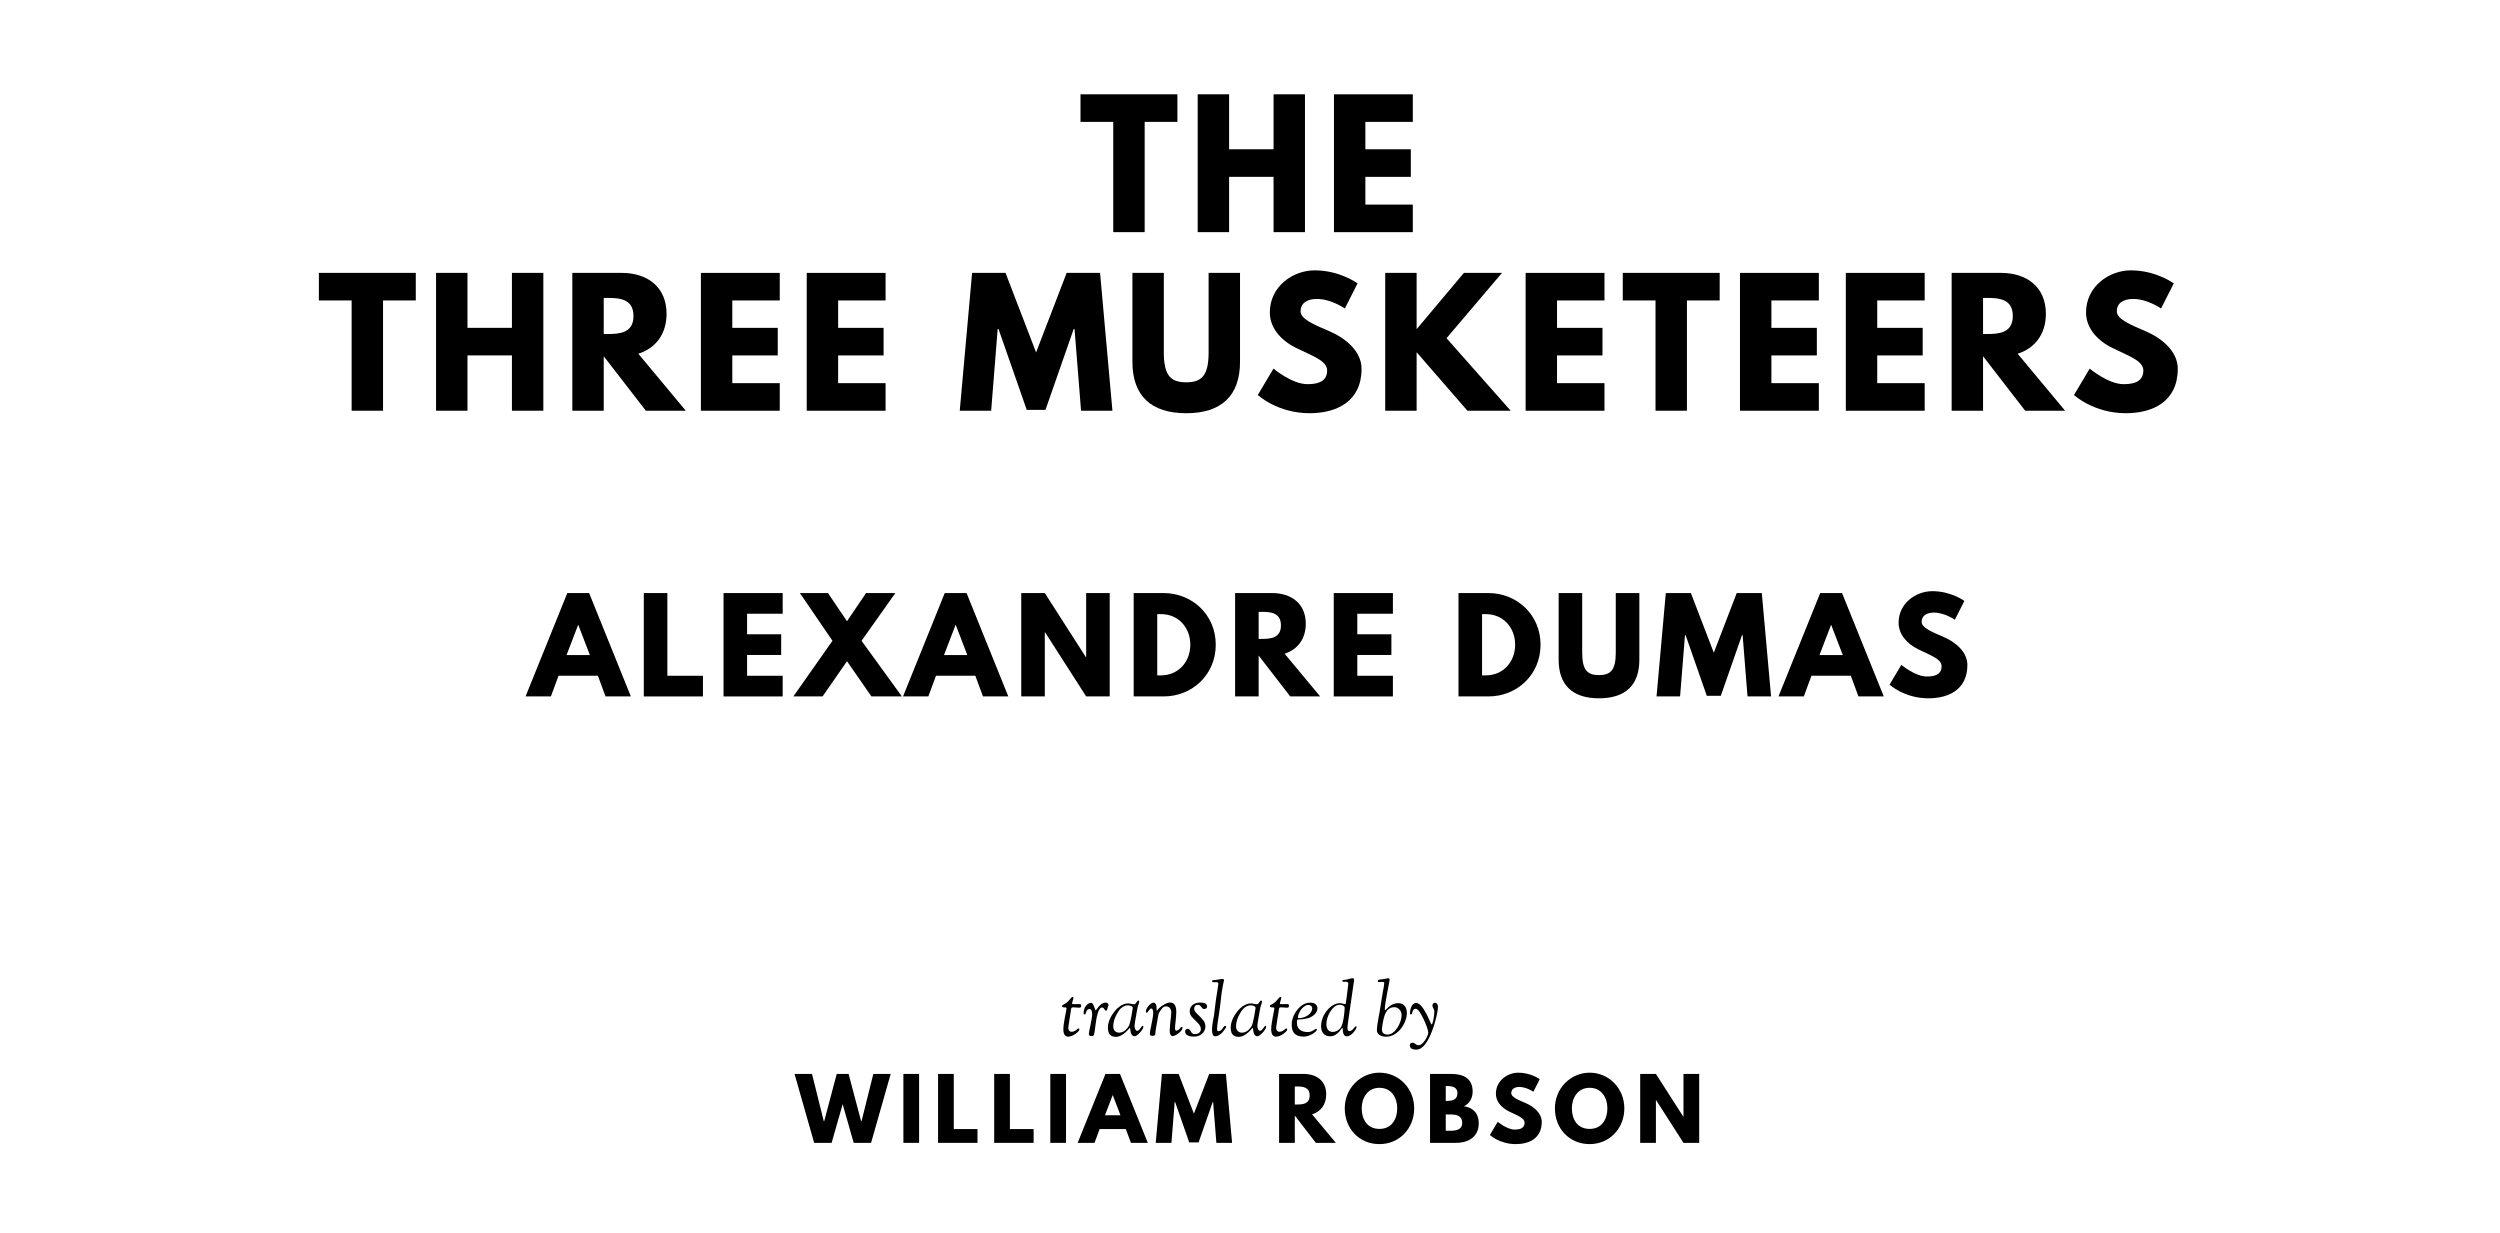
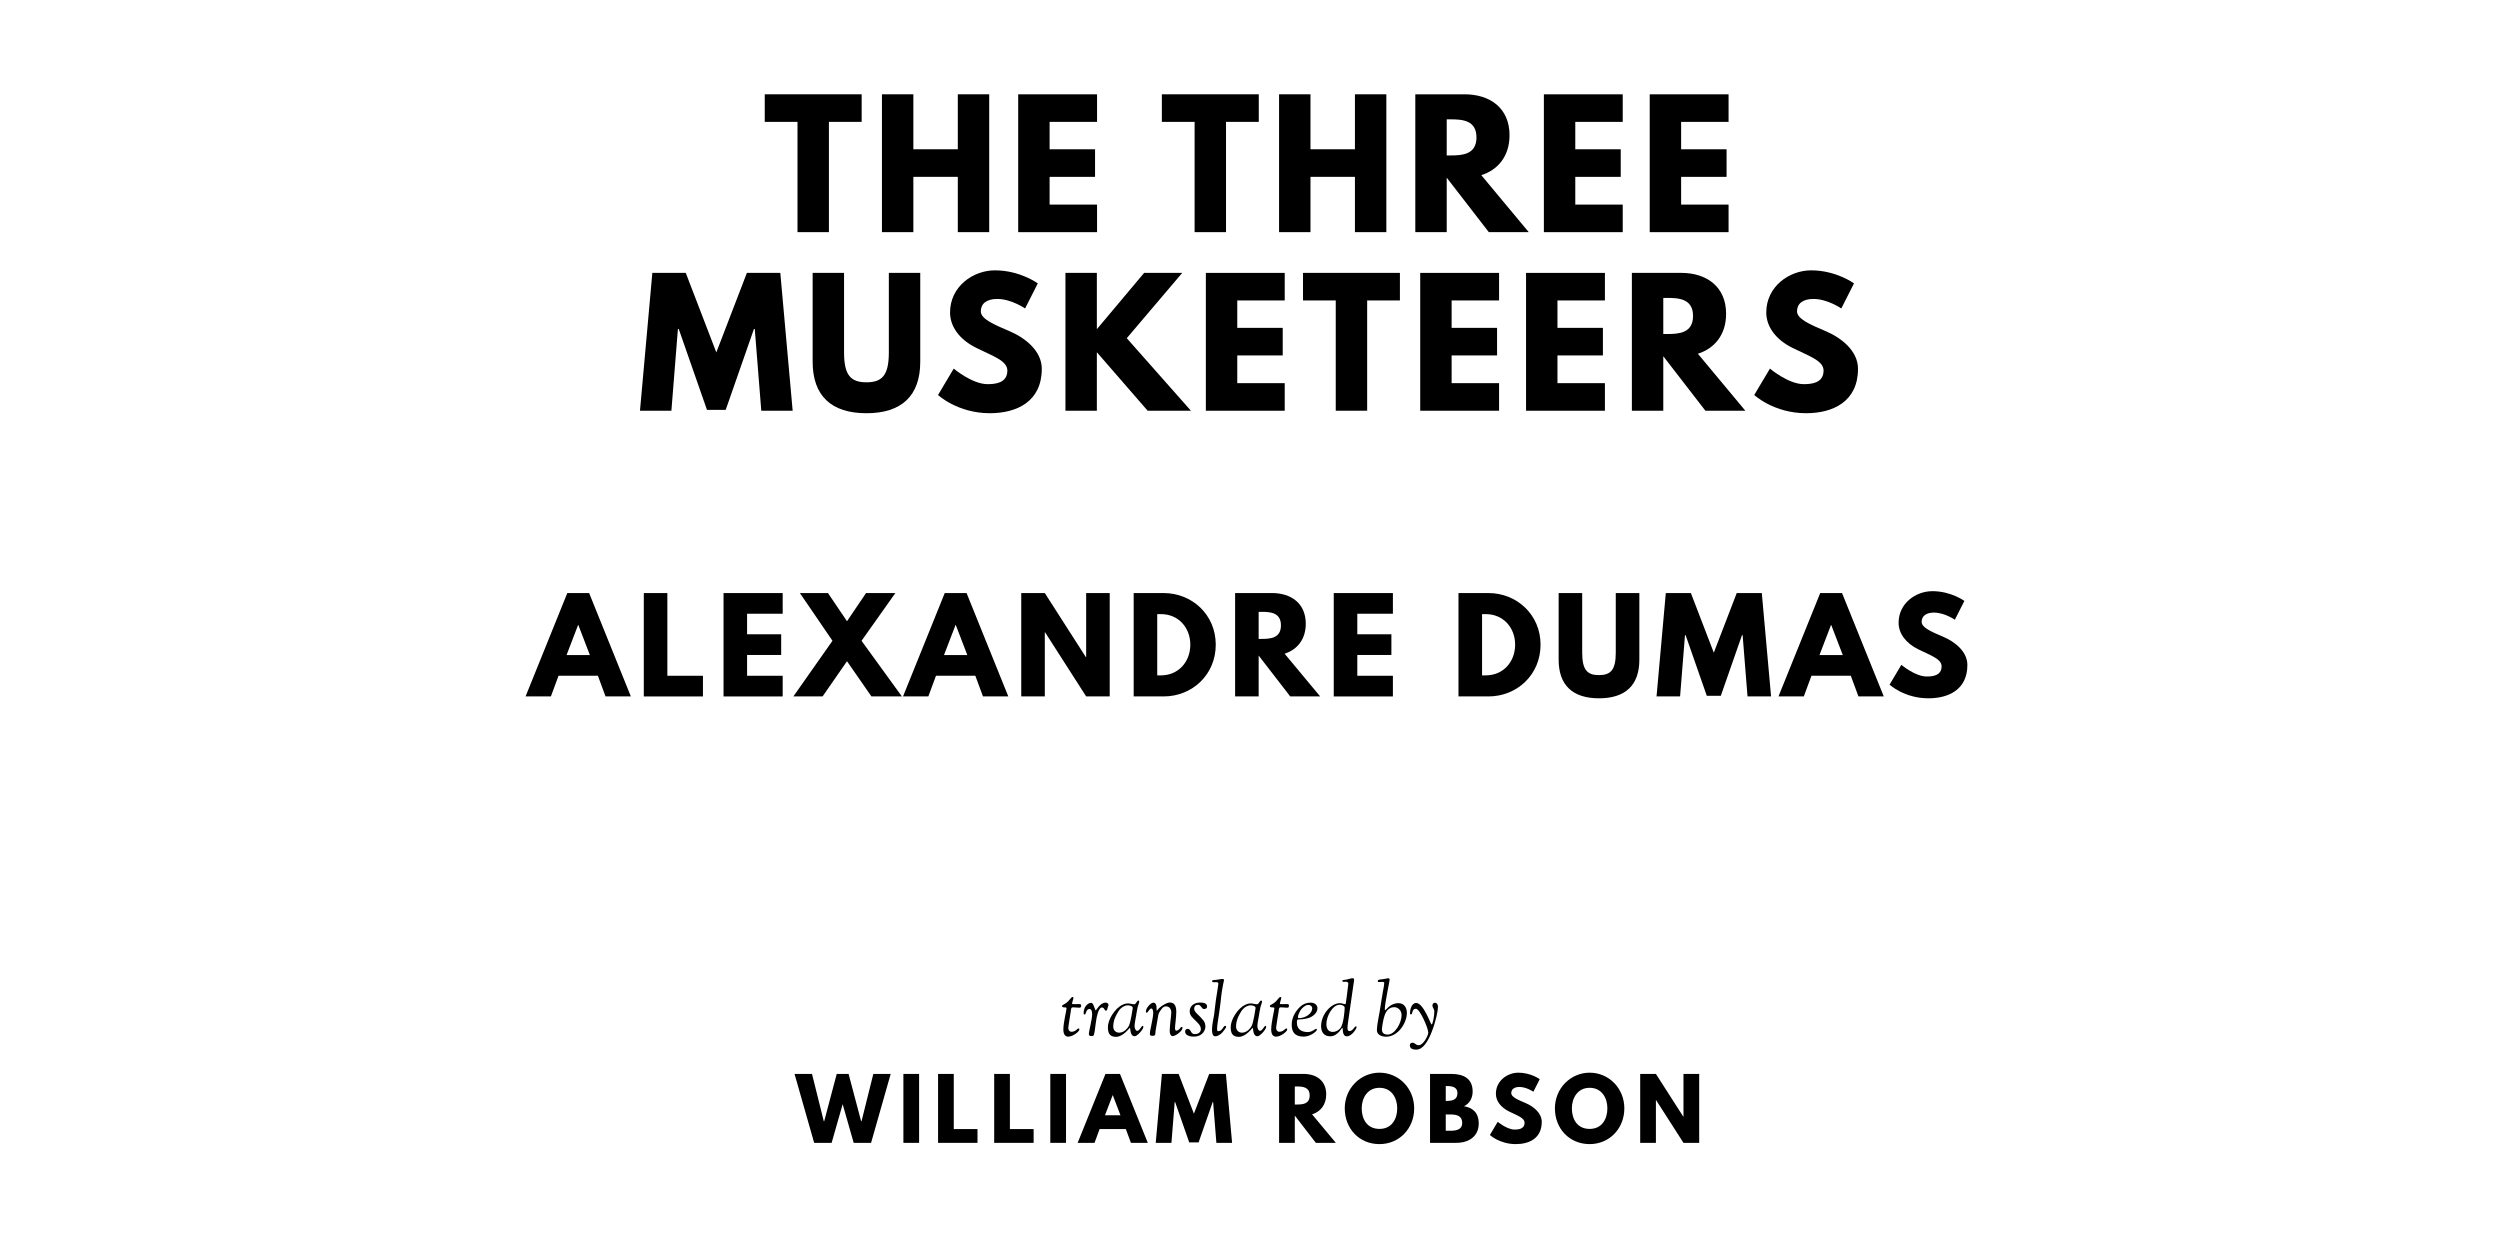
<svg xmlns="http://www.w3.org/2000/svg" version="1.1" viewBox="0 0 1400 690">
-   <g aria-label="THE">
-     <path d="M605.08,68.25l0.00-15.44l54.27,0.00l0.00,15.44l-18.34,0.00l0.00,61.75l-17.59,0.00l0.00-61.75l-18.34,0.00z" />
-     <path d="M688.30,99.03l0.00,30.97l-17.59,0.00l0.00-77.19l17.59,0.00l0.00,30.78l24.89,0.00l0.00-30.78l17.59,0.00l0.00,77.19l-17.59,0.00l0.00-30.97l-24.89,0.00z" />
-     <path d="M791.18,52.81l0.00,15.44l-26.57,0.00l0.00,15.35l25.45,0.00l0.00,15.44l-25.45,0.00l0.00,15.53l26.57,0.00l0.00,15.44l-44.16,0.00l0.00-77.19l44.16,0.00z" />
+   <g aria-label="THE THREE">
+     <path d="M428.26,68.25l0.00-15.44l54.27,0.00l0.00,15.44l-18.34,0.00l0.00,61.75l-17.59,0.00l0.00-61.75l-18.34,0.00z" />
+     <path d="M511.48,99.03l0.00,30.97l-17.59,0.00l0.00-77.19l17.59,0.00l0.00,30.78l24.89,0.00l0.00-30.78l17.59,0.00l0.00,77.19l-17.59,0.00l0.00-30.97l-24.89,0.00z" />
+     <path d="M614.35,52.81l0.00,15.44l-26.57,0.00l0.00,15.35l25.45,0.00l0.00,15.44l-25.45,0.00l0.00,15.53l26.57,0.00l0.00,15.44l-44.16,0.00l0.00-77.19l44.16,0.00z" />
+     <path d="M650.64,68.25l0.00-15.44l54.27,0.00l0.00,15.44l-18.34,0.00l0.00,61.75l-17.59,0.00l0.00-61.75l-18.34,0.00z" />
+     <path d="M733.87,99.03l0.00,30.97l-17.59,0.00l0.00-77.19l17.59,0.00l0.00,30.78l24.89,0.00l0.00-30.78l17.59,0.00l0.00,77.19l-17.59,0.00l0.00-30.97l-24.89,0.00z" />
+     <path d="M792.57,52.81l27.60,0.00c14.32,0.00,25.17,7.77,25.17,22.92c0.00,11.60-6.36,19.37-15.81,22.36l26.57,31.91l-22.36,0.00l-23.58-30.50l0.00,30.50l-17.59,0.00l0.00-77.19z  M810.16,87.05l2.06,0.00c6.64,0.00,14.60-0.47,14.60-10.11s-7.95-10.11-14.60-10.11l-2.06,0.00l0.00,20.21z" />
+     <path d="M908.73,52.81l0.00,15.44l-26.57,0.00l0.00,15.35l25.45,0.00l0.00,15.44l-25.45,0.00l0.00,15.53l26.57,0.00l0.00,15.44l-44.16,0.00l0.00-77.19l44.16,0.00z" />
+     <path d="M968.00,52.81l0.00,15.44l-26.57,0.00l0.00,15.35l25.45,0.00l0.00,15.44l-25.45,0.00l0.00,15.53l26.57,0.00l0.00,15.44l-44.16,0.00l0.00-77.19l44.16,0.00z" />
  </g>
-   <g aria-label="THREE MUSKETEERS">
-     <path d="M178.57,168.25l0.00-15.44l54.27,0.00l0.00,15.44l-18.34,0.00l0.00,61.75l-17.59,0.00l0.00-61.75l-18.34,0.00z" />
-     <path d="M261.79,199.03l0.00,30.97l-17.59,0.00l0.00-77.19l17.59,0.00l0.00,30.78l24.89,0.00l0.00-30.78l17.59,0.00l0.00,77.19l-17.59,0.00l0.00-30.97l-24.89,0.00z" />
-     <path d="M320.50,152.81l27.60,0.00c14.32,0.00,25.17,7.77,25.17,22.92c0.00,11.60-6.36,19.37-15.81,22.36l26.57,31.91l-22.36,0.00l-23.58-30.50l0.00,30.50l-17.59,0.00l0.00-77.19z  M338.09,187.05l2.06,0.00c6.64,0.00,14.60-0.47,14.60-10.11s-7.95-10.11-14.60-10.11l-2.06,0.00l0.00,20.21z" />
-     <path d="M436.66,152.81l0.00,15.44l-26.57,0.00l0.00,15.35l25.45,0.00l0.00,15.44l-25.45,0.00l0.00,15.53l26.57,0.00l0.00,15.44l-44.16,0.00l0.00-77.19l44.16,0.00z" />
-     <path d="M495.93,152.81l0.00,15.44l-26.57,0.00l0.00,15.35l25.45,0.00l0.00,15.44l-25.45,0.00l0.00,15.53l26.57,0.00l0.00,15.44l-44.16,0.00l0.00-77.19l44.16,0.00z" />
-     <path d="M605.39,230.00l-3.65-45.75l-0.47,0.00l-15.81,45.29l-10.48,0.00l-15.81-45.29l-0.47,0.00l-3.65,45.75l-17.59,0.00l6.92-77.19l18.71,0.00l17.12,44.54l17.12-44.54l18.71,0.00l6.92,77.19l-17.59,0.00z" />
-     <path d="M694.41,152.81l0.00,49.78c0.00,19.09-10.48,28.82-30.13,28.82s-30.13-9.73-30.13-28.82l0.00-49.78l17.59,0.00l0.00,44.63c0.00,12.91,3.93,16.65,12.54,16.65s12.54-3.74,12.54-16.65l0.00-44.63l17.59,0.00z" />
-     <path d="M736.28,151.40c14.04,0.00,23.95,7.30,23.95,7.30l-7.11,14.04s-7.67-5.33-15.63-5.33c-5.99,0.00-9.17,2.71-9.17,6.92c0.00,4.30,7.30,7.39,16.09,11.13c8.61,3.65,18.06,10.95,18.06,21.05c0.00,18.43-14.04,24.89-29.10,24.89c-18.06,0.00-29.01-10.20-29.01-10.20l8.80-14.78s10.29,8.70,18.90,8.70c3.84,0.00,11.13-0.37,11.13-7.58c0.00-5.61-8.23-8.14-17.40-12.73c-9.26-4.58-14.69-11.79-14.69-19.84c0.00-14.41,12.73-23.58,25.17-23.58z" />
-     <path d="M845.98,230.00l-24.23,0.00l-28.44-32.75l0.00,32.75l-17.59,0.00l0.00-77.19l17.59,0.00l0.00,31.53l26.48-31.53l21.33,0.00l-31.06,36.58z" />
-     <path d="M898.51,152.81l0.00,15.44l-26.57,0.00l0.00,15.35l25.45,0.00l0.00,15.44l-25.45,0.00l0.00,15.53l26.57,0.00l0.00,15.44l-44.16,0.00l0.00-77.19l44.16,0.00z" />
-     <path d="M908.75,168.25l0.00-15.44l54.27,0.00l0.00,15.44l-18.34,0.00l0.00,61.75l-17.59,0.00l0.00-61.75l-18.34,0.00z" />
-     <path d="M1018.55,152.81l0.00,15.44l-26.57,0.00l0.00,15.35l25.45,0.00l0.00,15.44l-25.45,0.00l0.00,15.53l26.57,0.00l0.00,15.44l-44.16,0.00l0.00-77.19l44.16,0.00z" />
-     <path d="M1077.82,152.81l0.00,15.44l-26.57,0.00l0.00,15.35l25.45,0.00l0.00,15.44l-25.45,0.00l0.00,15.53l26.57,0.00l0.00,15.44l-44.16,0.00l0.00-77.19l44.16,0.00z" />
-     <path d="M1092.92,152.81l27.60,0.00c14.32,0.00,25.17,7.77,25.17,22.92c0.00,11.60-6.36,19.37-15.81,22.36l26.57,31.91l-22.36,0.00l-23.58-30.50l0.00,30.50l-17.59,0.00l0.00-77.19z  M1110.51,187.05l2.06,0.00c6.64,0.00,14.60-0.47,14.60-10.11s-7.95-10.11-14.60-10.11l-2.06,0.00l0.00,20.21z" />
-     <path d="M1193.36,151.40c14.04,0.00,23.95,7.30,23.95,7.30l-7.11,14.04s-7.67-5.33-15.63-5.33c-5.99,0.00-9.17,2.71-9.17,6.92c0.00,4.30,7.30,7.39,16.09,11.13c8.61,3.65,18.06,10.95,18.06,21.05c0.00,18.43-14.04,24.89-29.10,24.89c-18.06,0.00-29.01-10.20-29.01-10.20l8.80-14.78s10.29,8.70,18.90,8.70c3.84,0.00,11.13-0.37,11.13-7.58c0.00-5.61-8.23-8.14-17.40-12.73c-9.26-4.58-14.69-11.79-14.69-19.84c0.00-14.41,12.73-23.58,25.17-23.58z" />
+   <g aria-label="MUSKETEERS">
+     <path d="M426.32,230.00l-3.65-45.75l-0.47,0.00l-15.81,45.29l-10.48,0.00l-15.81-45.29l-0.47,0.00l-3.65,45.75l-17.59,0.00l6.92-77.19l18.71,0.00l17.12,44.54l17.12-44.54l18.71,0.00l6.92,77.19l-17.59,0.00z" />
+     <path d="M515.34,152.81l0.00,49.78c0.00,19.09-10.48,28.82-30.13,28.82s-30.13-9.73-30.13-28.82l0.00-49.78l17.59,0.00l0.00,44.63c0.00,12.91,3.93,16.65,12.54,16.65s12.54-3.74,12.54-16.65l0.00-44.63l17.59,0.00z" />
+     <path d="M557.21,151.40c14.04,0.00,23.95,7.30,23.95,7.30l-7.11,14.04s-7.67-5.33-15.63-5.33c-5.99,0.00-9.17,2.71-9.17,6.92c0.00,4.30,7.30,7.39,16.09,11.13c8.61,3.65,18.06,10.95,18.06,21.05c0.00,18.43-14.04,24.89-29.10,24.89c-18.06,0.00-29.01-10.20-29.01-10.20l8.80-14.78s10.29,8.70,18.90,8.70c3.84,0.00,11.13-0.37,11.13-7.58c0.00-5.61-8.23-8.14-17.40-12.73c-9.26-4.58-14.69-11.79-14.69-19.84c0.00-14.41,12.73-23.58,25.17-23.58z" />
+     <path d="M666.91,230.00l-24.23,0.00l-28.44-32.75l0.00,32.75l-17.59,0.00l0.00-77.19l17.59,0.00l0.00,31.53l26.48-31.53l21.33,0.00l-31.06,36.58z" />
+     <path d="M719.44,152.81l0.00,15.44l-26.57,0.00l0.00,15.35l25.45,0.00l0.00,15.44l-25.45,0.00l0.00,15.53l26.57,0.00l0.00,15.44l-44.16,0.00l0.00-77.19l44.16,0.00z" />
+     <path d="M729.68,168.25l0.00-15.44l54.27,0.00l0.00,15.44l-18.34,0.00l0.00,61.75l-17.59,0.00l0.00-61.75l-18.34,0.00z" />
+     <path d="M839.48,152.81l0.00,15.44l-26.57,0.00l0.00,15.35l25.45,0.00l0.00,15.44l-25.45,0.00l0.00,15.53l26.57,0.00l0.00,15.44l-44.16,0.00l0.00-77.19l44.16,0.00z" />
+     <path d="M898.75,152.81l0.00,15.44l-26.57,0.00l0.00,15.35l25.45,0.00l0.00,15.44l-25.45,0.00l0.00,15.53l26.57,0.00l0.00,15.44l-44.16,0.00l0.00-77.19l44.16,0.00z" />
+     <path d="M913.85,152.81l27.60,0.00c14.32,0.00,25.17,7.77,25.17,22.92c0.00,11.60-6.36,19.37-15.81,22.36l26.57,31.91l-22.36,0.00l-23.58-30.50l0.00,30.50l-17.59,0.00l0.00-77.19z  M931.44,187.05l2.06,0.00c6.64,0.00,14.60-0.47,14.60-10.11s-7.95-10.11-14.60-10.11l-2.06,0.00l0.00,20.21z" />
+     <path d="M1014.29,151.40c14.04,0.00,23.95,7.30,23.95,7.30l-7.11,14.04s-7.67-5.33-15.63-5.33c-5.99,0.00-9.17,2.71-9.17,6.92c0.00,4.30,7.30,7.39,16.09,11.13c8.61,3.65,18.06,10.95,18.06,21.05c0.00,18.43-14.04,24.89-29.10,24.89c-18.06,0.00-29.01-10.20-29.01-10.20l8.80-14.78s10.29,8.70,18.90,8.70c3.84,0.00,11.13-0.37,11.13-7.58c0.00-5.61-8.23-8.14-17.40-12.73c-9.26-4.58-14.69-11.79-14.69-19.84c0.00-14.41,12.73-23.58,25.17-23.58z" />
  </g>
  <g aria-label="ALEXANDRE DUMAS">
    <path d="M329.91,332.11l23.37,57.89l-14.18,0.00l-4.28-11.58l-22.04,0.00l-4.28,11.58l-14.18,0.00l23.37-57.89l12.21,0.00z  M330.33,366.84l-6.46-16.84l-0.14,0.00l-6.46,16.84l13.05,0.00z" />
    <path d="M373.72,332.11l0.00,46.32l19.93,0.00l0.00,11.58l-33.12,0.00l0.00-57.89l13.19,0.00z" />
    <path d="M438.30,332.11l0.00,11.58l-19.93,0.00l0.00,11.51l19.09,0.00l0.00,11.58l-19.09,0.00l0.00,11.65l19.93,0.00l0.00,11.58l-33.12,0.00l0.00-57.89l33.12,0.00z" />
    <path d="M505.05,390.00l-17.05,0.00l-13.68-19.72l-13.68,19.72l-16.35,0.00l21.89-31.16l-18.25-26.74l15.72,0.00l10.67,15.79l10.67-15.79l16.42,0.00l-18.95,26.74z" />
    <path d="M541.28,332.11l23.37,57.89l-14.18,0.00l-4.28-11.58l-22.04,0.00l-4.28,11.58l-14.18,0.00l23.37-57.89l12.21,0.00z  M541.70,366.84l-6.46-16.84l-0.14,0.00l-6.46,16.84l13.05,0.00z" />
    <path d="M585.09,354.07l0.00,35.93l-13.19,0.00l0.00-57.89l13.19,0.00l23.02,35.93l0.14,0.00l0.00-35.93l13.19,0.00l0.00,57.89l-13.19,0.00l-23.02-35.93l-0.14,0.00z" />
    <path d="M634.86,332.11l16.77,0.00c15.86,0.00,29.19,12.07,29.19,28.91c0.00,16.91-13.26,28.98-29.19,28.98l-16.77,0.00l0.00-57.89z  M648.05,378.21l2.04,0.00c9.75,0.00,16.42-7.44,16.49-17.12c0.00-9.68-6.67-17.19-16.49-17.19l-2.04,0.00l0.00,34.32z" />
    <path d="M691.65,332.11l20.70,0.00c10.74,0.00,18.88,5.82,18.88,17.19c0.00,8.70-4.77,14.53-11.86,16.77l19.93,23.93l-16.77,0.00l-17.68-22.88l0.00,22.88l-13.19,0.00l0.00-57.89z  M704.84,357.79l1.54,0.00c4.98,0.00,10.95-0.35,10.95-7.58s-5.96-7.58-10.95-7.58l-1.54,0.00l0.00,15.16z" />
    <path d="M780.02,332.11l0.00,11.58l-19.93,0.00l0.00,11.51l19.09,0.00l0.00,11.58l-19.09,0.00l0.00,11.65l19.93,0.00l0.00,11.58l-33.12,0.00l0.00-57.89l33.12,0.00z" />
    <path d="M816.75,332.11l16.77,0.00c15.86,0.00,29.19,12.07,29.19,28.91c0.00,16.91-13.26,28.98-29.19,28.98l-16.77,0.00l0.00-57.89z  M829.95,378.21l2.04,0.00c9.75,0.00,16.42-7.44,16.49-17.12c0.00-9.68-6.67-17.19-16.49-17.19l-2.04,0.00l0.00,34.32z" />
    <path d="M918.04,332.11l0.00,37.33c0.00,14.32-7.86,21.61-22.60,21.61s-22.60-7.30-22.60-21.61l0.00-37.33l13.19,0.00l0.00,33.47c0.00,9.68,2.95,12.49,9.40,12.49s9.40-2.81,9.40-12.49l0.00-33.47l13.19,0.00z" />
    <path d="M978.61,390.00l-2.74-34.32l-0.35,0.00l-11.86,33.96l-7.86,0.00l-11.86-33.96l-0.35,0.00l-2.74,34.32l-13.19,0.00l5.19-57.89l14.04,0.00l12.84,33.40l12.84-33.40l14.04,0.00l5.19,57.89l-13.19,0.00z" />
    <path d="M1031.54,332.11l23.37,57.89l-14.18,0.00l-4.28-11.58l-22.04,0.00l-4.28,11.58l-14.18,0.00l23.37-57.89l12.21,0.00z  M1031.96,366.84l-6.46-16.84l-0.14,0.00l-6.46,16.84l13.05,0.00z" />
    <path d="M1082.09,331.05c10.53,0.00,17.96,5.47,17.96,5.47l-5.33,10.53s-5.75-4.00-11.72-4.00c-4.49,0.00-6.88,2.04-6.88,5.19c0.00,3.23,5.47,5.54,12.07,8.35c6.46,2.74,13.54,8.21,13.54,15.79c0.00,13.82-10.53,18.67-21.82,18.67c-13.54,0.00-21.75-7.65-21.75-7.65l6.60-11.09s7.72,6.53,14.18,6.53c2.88,0.00,8.35-0.28,8.35-5.68c0.00-4.21-6.18-6.11-13.05-9.54c-6.95-3.44-11.02-8.84-11.02-14.88c0.00-10.81,9.54-17.68,18.88-17.68z" />
  </g>
  <g aria-label="translated by">
    <path d="M594.73,563.42c0.00-0.85,1.62-0.81,3.49-2.76c1.70-1.79,1.79-2.34,2.47-2.34c0.21,0.00,0.43,0.13,0.43,0.51c0.00,0.55-0.77,2.55-0.77,3.19c0.00,0.26,0.09,0.30,1.49,0.30c1.66,0.00,2.00-0.04,2.47-0.04c0.89,0.00,1.11,0.30,1.11,0.81c0.00,0.98-0.26,1.23-1.02,1.23c-0.68,0.00-2.51-0.21-3.44-0.21c-1.23,0.00-1.11,0.77-1.36,2.51c-0.38,2.64-1.36,8.16-1.36,8.84c0.00,2.25,1.57,2.34,1.74,2.34c2.34,0.00,3.32-1.87,4.00-1.87c0.13,0.00,0.47,0.00,0.47,0.60c0.00,1.11-3.61,4.00-6.25,4.00c-1.15,0.00-2.72-0.68-2.72-4.00c0.00-3.91,1.79-10.80,1.79-11.94c0.00-0.89-2.51,0.04-2.51-1.15z" />
    <path d="M606.84,567.42c0.00-4.85,3.61-5.87,4.00-5.87c0.89,0.00,1.32,0.81,1.57,1.49c1.06,2.76,1.11,2.81,1.19,2.81c0.30,0.00,2.42-4.38,5.57-4.38c1.11,0.00,1.57,0.72,1.57,1.32c0.00,0.55-0.34,1.11-0.47,1.57c-0.09,0.30-0.17,1.62-0.94,1.62c-0.94,0.00-0.77-1.79-2.30-1.79c-1.91,0.00-2.98,5.57-3.19,7.35l-0.21,1.40c-0.94,7.23-0.85,7.23-2.38,7.23l-0.21,0.00c-0.43,0.00-1.28-0.09-1.28-1.11c0.00-1.70,1.83-7.95,1.83-11.14c0.00-2.13-0.68-2.89-1.45-2.89c-1.74,0.00-2.08,2.55-2.34,2.85c-0.13,0.13-0.26,0.26-0.47,0.26c-0.17,0.00-0.51-0.13-0.51-0.72z" />
    <path d="M620.45,575.15c0.00-2.38,1.06-4.80,2.38-6.93c1.53-2.42,3.49-4.46,5.74-5.53c1.15-0.55,2.00-0.77,3.10-0.77c1.32,0.00,2.21,0.47,3.61,0.47c0.85,0.00,1.36-2.08,2.21-2.08c0.26,0.00,0.47,0.17,0.47,0.64c0.00,0.68-0.55,1.70-0.85,2.93c-0.38,1.57-0.64,3.53-0.98,5.44c-0.34,1.87-0.77,3.83-0.77,5.44c0.00,1.11,0.64,2.51,1.45,2.51c1.40,0.00,2.30-2.76,3.10-2.76c0.34,0.00,0.38,0.30,0.38,0.47c0.00,0.43-0.21,1.06-0.77,1.83c-1.06,1.53-2.98,3.49-4.12,3.49c-2.72,0.00-2.34-4.76-2.64-4.76c-0.21,0.00-3.74,5.10-7.78,5.10s-4.55-2.72-4.55-5.48z  M623.42,574.90c0.00,2.13,1.53,3.40,3.32,3.40c3.06,0.00,5.06-3.06,5.44-3.83c1.02-2.04,2.17-9.86,2.17-9.99c0.00-1.19-1.91-1.49-2.81-1.49c-1.74,0.00-4.00,1.28-5.27,3.44c-1.23,2.04-2.25,3.95-2.64,6.16c-0.13,0.77-0.21,1.53-0.21,2.30z" />
    <path d="M641.70,566.35c0.00-1.66,2.55-4.85,4.17-4.85c2.47,0.00,1.57,4.46,1.96,4.46c0.26,0.00,0.55-0.94,2.13-2.13c1.15-0.89,3.40-2.42,5.19-2.42c2.98,0.00,3.57,2.64,3.57,5.31c0.00,2.98-0.72,7.48-0.72,8.93c0.00,1.19,0.34,1.53,0.81,1.53c0.72,0.00,1.70-0.94,1.70-0.94c0.51-0.64,0.68-1.15,1.32-1.15c0.30,0.00,0.38,0.26,0.38,0.51c0.00,1.66-3.74,4.63-5.61,4.63c-0.85,0.00-1.57-1.19-1.57-2.68c0.00-3.23,0.89-8.93,0.89-10.50c0.00-0.68-0.21-3.49-2.98-3.49c-0.98,0.00-1.79,0.47-2.76,1.87c-1.83,2.59-1.32,2.21-2.34,7.69c-1.06,5.74-0.77,5.23-0.85,5.82c-0.13,0.94-0.47,1.11-1.57,1.11c-1.15,0.00-1.49-0.09-1.49-1.32c0.00-1.79,1.87-8.37,1.87-11.65c0.00-1.49-0.55-2.34-0.98-2.34c-1.32,0.00-1.79,2.38-2.72,2.38c-0.30,0.00-0.38-0.34-0.38-0.81z" />
    <path d="M663.68,577.70c0.00-1.32,0.85-1.53,1.36-1.53c2.17,0.00,1.45,2.93,4.04,2.93c3.10,0.00,3.40-2.21,3.40-2.72c0.00-2.00-1.40-3.23-2.93-4.76c-1.70-1.74-3.32-2.85-3.32-5.40c0.00-2.85,2.47-4.80,5.78-4.80c2.30,0.00,3.95,0.55,3.95,2.21c0.00,1.32-1.40,1.45-1.62,1.45c-1.53,0.00-1.70-2.38-3.36-2.38c-1.62,0.00-2.25,0.98-2.25,2.25c0.00,1.62,2.34,3.36,3.36,4.46c1.32,1.49,2.93,2.68,2.93,5.53c0.00,1.53-1.19,5.57-6.63,5.57c-1.66,0.00-4.72-0.55-4.72-2.81z" />
    <path d="M678.72,576.34c0.00-2.42,1.11-7.44,1.19-8.12c0.38-2.68,0.60-5.70,1.02-8.42c0.72-4.59,1.36-8.42,1.36-8.93s-0.43-0.85-1.06-0.85s-0.72,0.04-1.23,0.04c-0.85,0.00-1.23-0.13-1.23-0.60c0.00-0.21,0.09-0.55,0.64-0.60c3.10-0.21,4.04-0.64,5.14-0.64c0.68,0.00,0.89,0.26,0.89,0.68c0.00,0.60-0.30,1.15-0.43,1.96c-1.57,8.25-0.85,6.67-2.21,15.81c-0.72,5.02-1.23,7.69-1.23,9.14s0.13,1.66,0.68,1.66c2.34,0.00,2.76-3.02,3.87-3.02c0.30,0.00,0.51,0.26,0.51,0.68s-1.11,1.87-2.13,3.06c-1.11,1.28-2.89,2.13-3.70,2.13c-0.85,0.00-2.08,0.00-2.08-4.00z" />
    <path d="M689.22,575.15c0.00-2.38,1.06-4.80,2.38-6.93c1.53-2.42,3.49-4.46,5.74-5.53c1.15-0.55,2.00-0.77,3.10-0.77c1.32,0.00,2.21,0.47,3.61,0.47c0.85,0.00,1.36-2.08,2.21-2.08c0.26,0.00,0.47,0.17,0.47,0.64c0.00,0.68-0.55,1.70-0.85,2.93c-0.38,1.57-0.64,3.53-0.98,5.44c-0.34,1.87-0.77,3.83-0.77,5.44c0.00,1.11,0.64,2.51,1.45,2.51c1.40,0.00,2.30-2.76,3.10-2.76c0.34,0.00,0.38,0.30,0.38,0.47c0.00,0.43-0.21,1.06-0.77,1.83c-1.06,1.53-2.98,3.49-4.12,3.49c-2.72,0.00-2.34-4.76-2.64-4.76c-0.21,0.00-3.74,5.10-7.78,5.10s-4.55-2.72-4.55-5.48z  M692.20,574.90c0.00,2.13,1.53,3.40,3.32,3.40c3.06,0.00,5.06-3.06,5.44-3.83c1.02-2.04,2.17-9.86,2.17-9.99c0.00-1.19-1.91-1.49-2.81-1.49c-1.74,0.00-4.00,1.28-5.27,3.44c-1.23,2.04-2.25,3.95-2.64,6.16c-0.13,0.77-0.21,1.53-0.21,2.30z" />
    <path d="M711.12,563.42c0.00-0.85,1.62-0.81,3.49-2.76c1.70-1.79,1.79-2.34,2.47-2.34c0.21,0.00,0.43,0.13,0.43,0.51c0.00,0.55-0.77,2.55-0.77,3.19c0.00,0.26,0.09,0.30,1.49,0.30c1.66,0.00,2.00-0.04,2.47-0.04c0.89,0.00,1.11,0.30,1.11,0.81c0.00,0.98-0.26,1.23-1.02,1.23c-0.68,0.00-2.51-0.21-3.44-0.21c-1.23,0.00-1.11,0.77-1.36,2.51c-0.38,2.64-1.36,8.16-1.36,8.84c0.00,2.25,1.57,2.34,1.74,2.34c2.34,0.00,3.32-1.87,4.00-1.87c0.13,0.00,0.47,0.00,0.47,0.60c0.00,1.11-3.61,4.00-6.25,4.00c-1.15,0.00-2.72-0.68-2.72-4.00c0.00-3.91,1.79-10.80,1.79-11.94c0.00-0.89-2.51,0.04-2.51-1.15z" />
    <path d="M723.36,573.75c0.00-3.66,1.87-7.31,4.80-10.03c1.57-1.49,3.53-2.25,5.91-2.25c2.00,0.00,3.70,1.28,3.70,3.15c0.00,3.06-3.32,4.80-4.12,5.14c-0.38,0.17-2.68,1.11-6.67,1.15c-0.60,0.00-0.72,0.64-0.72,1.74c0.00,3.19,1.91,5.31,6.12,5.31c2.42,0.00,4.12-1.83,4.59-1.83c0.34,0.00,0.51,0.17,0.51,0.43c0.00,0.98-3.70,3.95-7.40,3.95c-5.40,0.00-6.72-2.98-6.72-6.76z  M726.84,569.33c0.00,0.30,0.09,0.85,0.38,0.85c4.12,0.00,7.61-2.76,7.61-5.44c0.00-1.62-1.53-2.00-2.25-2.00c-1.06,0.00-2.38,0.85-3.49,2.00c-1.28,1.32-2.25,4.04-2.25,4.59z" />
    <path d="M739.81,574.69c0.00-6.59,5.53-12.92,10.58-12.92c1.11,0.00,1.96,0.55,3.15,0.55c0.13,0.00,1.53-11.18,1.53-11.48c0.00-0.64-0.60-1.06-1.23-1.06c-0.47,0.00-1.45,0.04-1.49,0.04c-0.43,0.00-0.68-0.17-0.68-0.47c0.00-0.72,1.49-0.55,2.68-0.85c2.38-0.60,2.13-0.68,3.27-0.68c0.38,0.00,0.68,0.34,0.68,0.72c0.00,1.11-0.43,2.47-2.81,19.85c-0.47,3.23-0.89,5.91-0.89,7.18c0.00,0.94,0.13,1.83,1.11,1.83c1.87,0.00,2.85-2.64,3.53-2.64c0.34,0.00,0.47,0.21,0.47,0.38c0.00,0.89-2.68,5.19-5.44,5.19c-2.98,0.00-2.00-4.76-2.59-4.76c-0.38,0.00-2.55,4.76-6.76,4.76c-3.61,0.00-5.10-2.47-5.10-5.65z  M742.78,573.50c0.00,2.47,1.02,4.38,3.61,4.38c1.53,0.00,3.19-0.81,4.29-2.21c1.70-2.13,2.34-9.61,2.34-11.31c0.00-1.15-1.70-1.70-2.85-1.70c-3.91,0.00-7.40,6.38-7.40,10.84z" />
    <path d="M771.05,576.98c0.00-2.72,0.98-7.14,1.57-10.58c0.77-4.42,1.28-8.54,1.91-11.69c0.38-1.83,0.64-3.32,0.64-4.34c0.00-0.21-0.21-0.51-1.06-0.51c-0.64,0.00-1.11,0.09-1.74,0.09c-0.47,0.00-0.81,0.00-0.81-0.60c0.00-0.85,1.19-0.81,3.15-1.06c1.66-0.21,2.42-0.47,2.68-0.47c0.47,0.00,0.81,0.30,0.81,0.77c0.00,0.77-2.72,13.43-2.72,16.49c0.00,0.30,0.13,0.64,0.21,0.64c0.60,0.00,2.59-3.95,7.48-3.95c3.19,0.00,4.68,2.64,4.68,5.40c0.00,5.78-5.02,13.39-11.60,13.39c-2.51,0.00-5.19-1.11-5.19-3.57z  M773.86,576.47c0.00,1.45,0.64,2.89,3.27,2.89c3.83,0.00,7.74-6.12,7.74-11.01c0.00-2.38-1.83-4.34-4.17-4.34c-1.02,0.00-3.78,0.43-5.14,4.12c-1.23,3.36-1.70,7.91-1.70,8.33z" />
    <path d="M789.50,585.31c0.00-0.72,0.64-1.40,1.36-1.40c1.70,0.00,1.74,1.40,3.70,1.40c2.47,0.00,5.27-5.44,5.27-7.06c0.00-2.38-4.68-13.35-6.93-13.35c-2.47,0.00-1.57,3.19-2.85,3.19c-0.26,0.00-0.43-0.21-0.43-0.94c0.00-1.79,0.85-5.48,3.44-5.48c4.12,0.00,8.16,12.07,8.63,12.07c0.60,0.00,1.53-4.55,1.53-7.40c0.00-1.23-1.06-2.08-1.06-3.23c0.00-0.77,0.43-1.57,1.45-1.57c0.94,0.00,1.66,0.94,1.66,2.25c0.00,1.91-1.02,7.78-3.53,14.11c-2.00,5.06-4.72,9.90-8.71,9.90c-1.83,0.00-3.53-0.55-3.53-2.51z" />
  </g>
  <g aria-label="WILLIAM ROBSON">
    <path d="M478.07,640.00l-6.18-21.66l-6.18,21.66l-9.78,0.00l-10.99-38.60l9.78,0.00l6.60,26.48l0.23,0.00l7.02-26.48l6.64,0.00l7.02,26.48l0.23,0.00l6.60-26.48l9.73,0.00l-10.99,38.60l-9.73,0.00z" />
    <path d="M514.70,601.40l0.00,38.60l-8.80,0.00l0.00-38.60l8.80,0.00z" />
    <path d="M534.11,601.40l0.00,30.88l13.29,0.00l0.00,7.72l-22.08,0.00l0.00-38.60l8.80,0.00z" />
    <path d="M565.54,601.40l0.00,30.88l13.29,0.00l0.00,7.72l-22.08,0.00l0.00-38.60l8.80,0.00z" />
    <path d="M596.97,601.40l0.00,38.60l-8.80,0.00l0.00-38.60l8.80,0.00z" />
    <path d="M627.19,601.40l15.58,38.60l-9.45,0.00l-2.85-7.72l-14.69,0.00l-2.85,7.72l-9.45,0.00l15.58-38.60l8.14,0.00z  M627.47,624.56l-4.30-11.23l-0.09,0.00l-4.30,11.23l8.70,0.00z" />
    <path d="M681.17,640.00l-1.82-22.88l-0.23,0.00l-7.91,22.64l-5.24,0.00l-7.91-22.64l-0.23,0.00l-1.82,22.88l-8.80,0.00l3.46-38.60l9.36,0.00l8.56,22.27l8.56-22.27l9.36,0.00l3.46,38.60l-8.80,0.00z" />
    <path d="M716.30,601.40l13.80,0.00c7.16,0.00,12.58,3.88,12.58,11.46c0.00,5.80-3.18,9.68-7.91,11.18l13.29,15.95l-11.18,0.00l-11.79-15.25l0.00,15.25l-8.80,0.00l0.00-38.60z  M725.09,618.53l1.03,0.00c3.32,0.00,7.30-0.23,7.30-5.05s-3.98-5.05-7.30-5.05l-1.03,0.00l0.00,10.11z" />
    <path d="M753.06,620.68c0.00-11.27,8.84-19.98,19.46-19.98c10.71,0.00,19.42,8.70,19.42,19.98s-8.33,20.02-19.42,20.02c-11.42,0.00-19.46-8.75-19.46-20.02z  M762.56,620.68c0.00,5.75,2.76,11.51,9.96,11.51c7.02,0.00,9.92-5.75,9.92-11.51s-3.09-11.51-9.92-11.51c-6.78,0.00-9.96,5.75-9.96,11.51z" />
    <path d="M800.82,601.40l11.98,0.00c6.64,0.00,11.88,2.48,11.88,9.82c0.00,3.56-1.54,6.60-4.82,8.28c4.82,0.84,8.23,3.51,8.23,9.73c0.00,6.36-4.63,10.76-12.63,10.76l-14.64,0.00l0.00-38.60z  M809.62,616.51l0.70,0.00c3.79,0.00,5.85-1.17,5.85-4.40c0.00-2.76-2.01-3.93-5.85-3.93l-0.70,0.00l0.00,8.33z  M809.62,633.22l2.76,0.00c4.16,0.00,6.46-1.26,6.46-4.30c0.00-3.56-2.29-4.82-6.46-4.82l-2.76,0.00l0.00,9.12z" />
    <path d="M850.27,600.70c7.02,0.00,11.98,3.65,11.98,3.65l-3.56,7.02s-3.84-2.67-7.81-2.67c-2.99,0.00-4.58,1.36-4.58,3.46c0.00,2.15,3.65,3.70,8.05,5.57c4.30,1.82,9.03,5.47,9.03,10.53c0.00,9.22-7.02,12.44-14.55,12.44c-9.03,0.00-14.50-5.10-14.50-5.10l4.40-7.39s5.15,4.35,9.45,4.35c1.92,0.00,5.57-0.19,5.57-3.79c0.00-2.81-4.12-4.07-8.70-6.36c-4.63-2.29-7.35-5.89-7.35-9.92c0.00-7.20,6.36-11.79,12.58-11.79z" />
    <path d="M870.75,620.68c0.00-11.27,8.84-19.98,19.46-19.98c10.71,0.00,19.42,8.70,19.42,19.98s-8.33,20.02-19.42,20.02c-11.42,0.00-19.46-8.75-19.46-20.02z  M880.25,620.68c0.00,5.75,2.76,11.51,9.96,11.51c7.02,0.00,9.92-5.75,9.92-11.51s-3.09-11.51-9.92-11.51c-6.78,0.00-9.96,5.75-9.96,11.51z" />
    <path d="M927.31,616.05l0.00,23.95l-8.80,0.00l0.00-38.60l8.80,0.00l15.35,23.95l0.09,0.00l0.00-23.95l8.80,0.00l0.00,38.60l-8.80,0.00l-15.35-23.95l-0.09,0.00z" />
  </g>
</svg>
